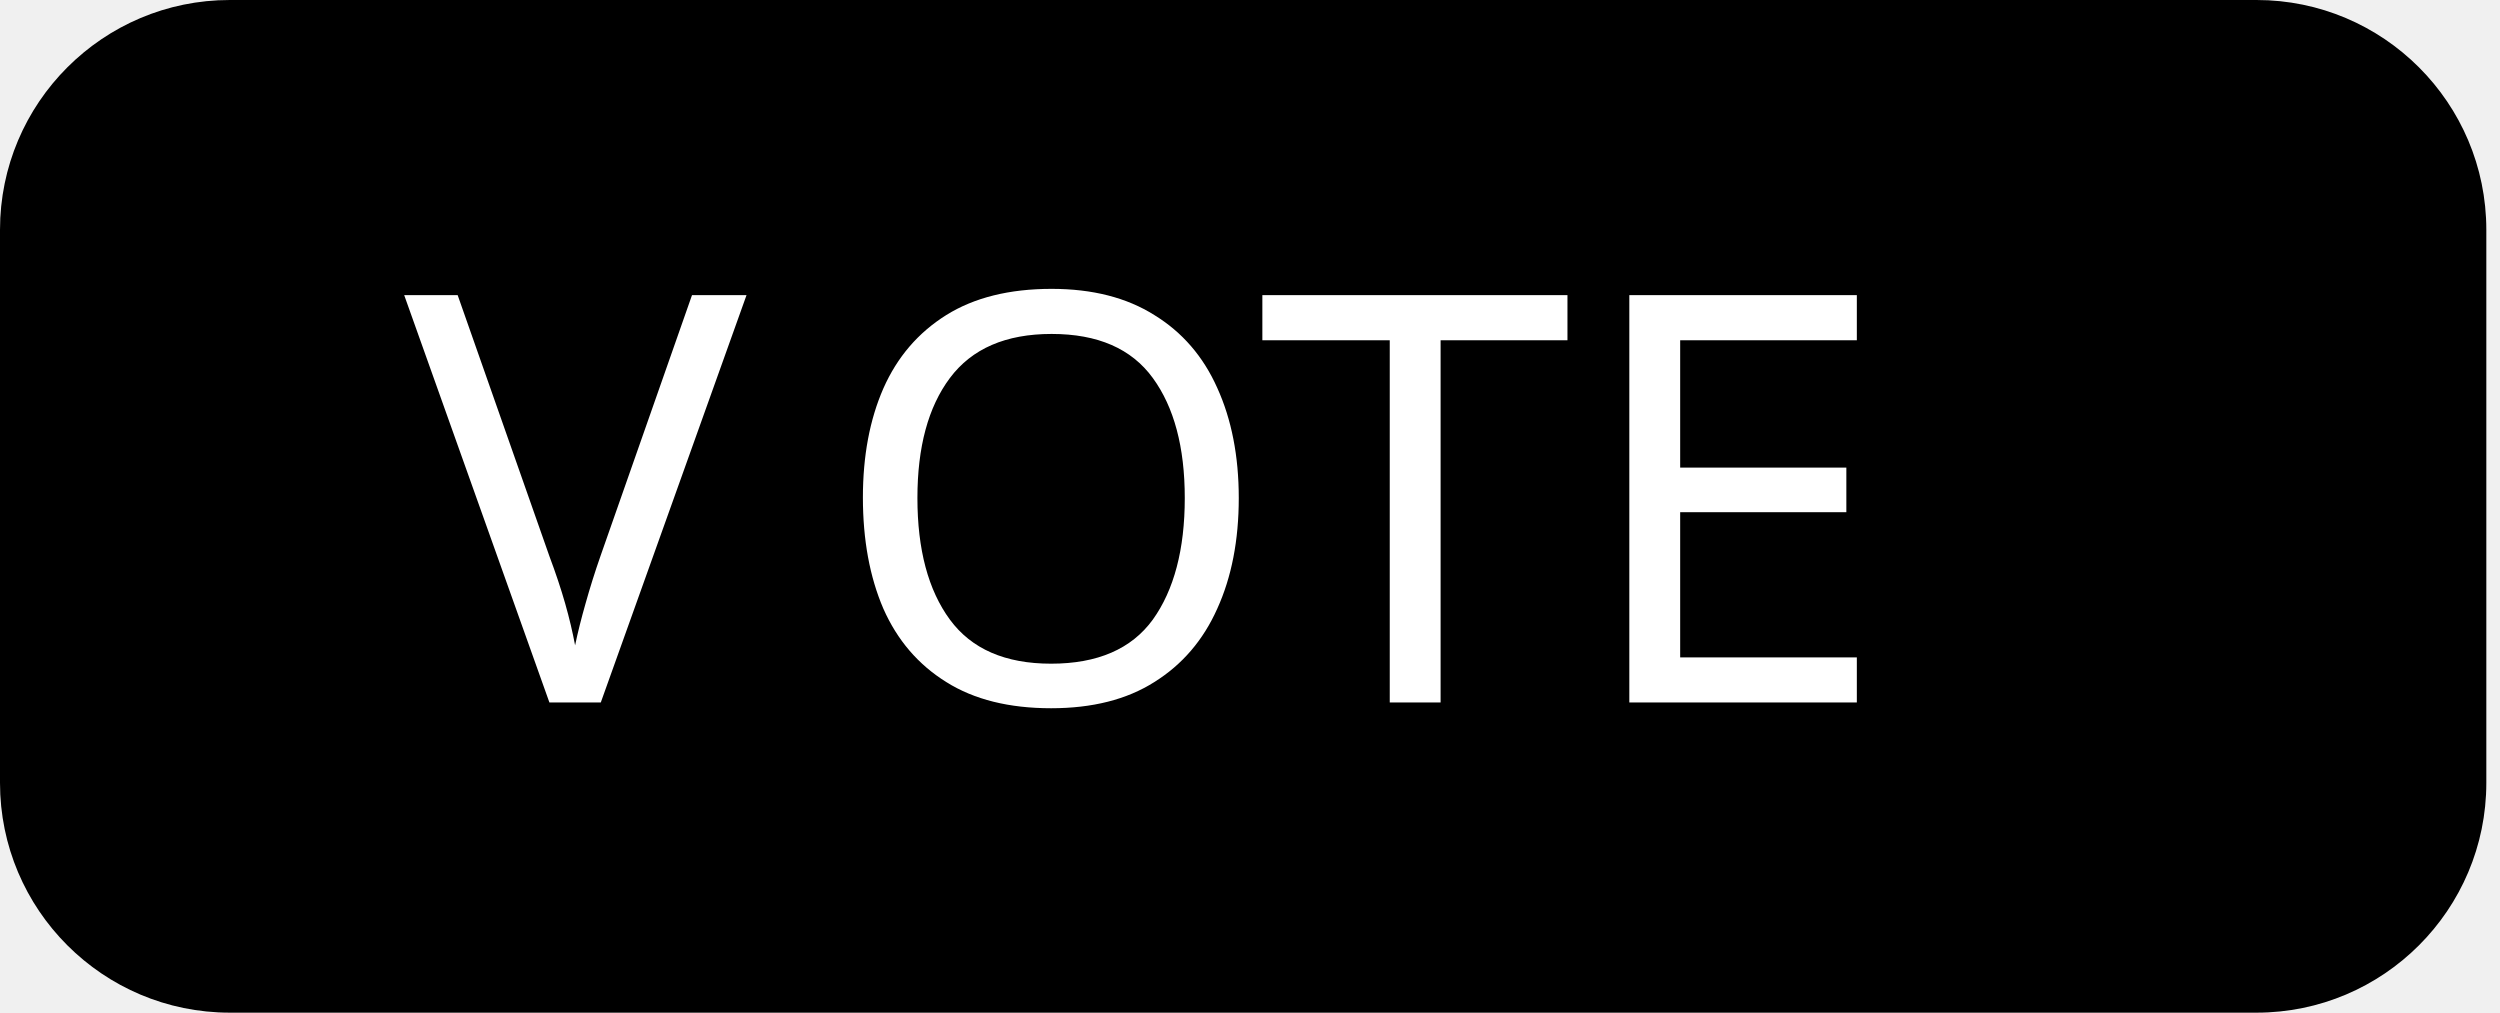
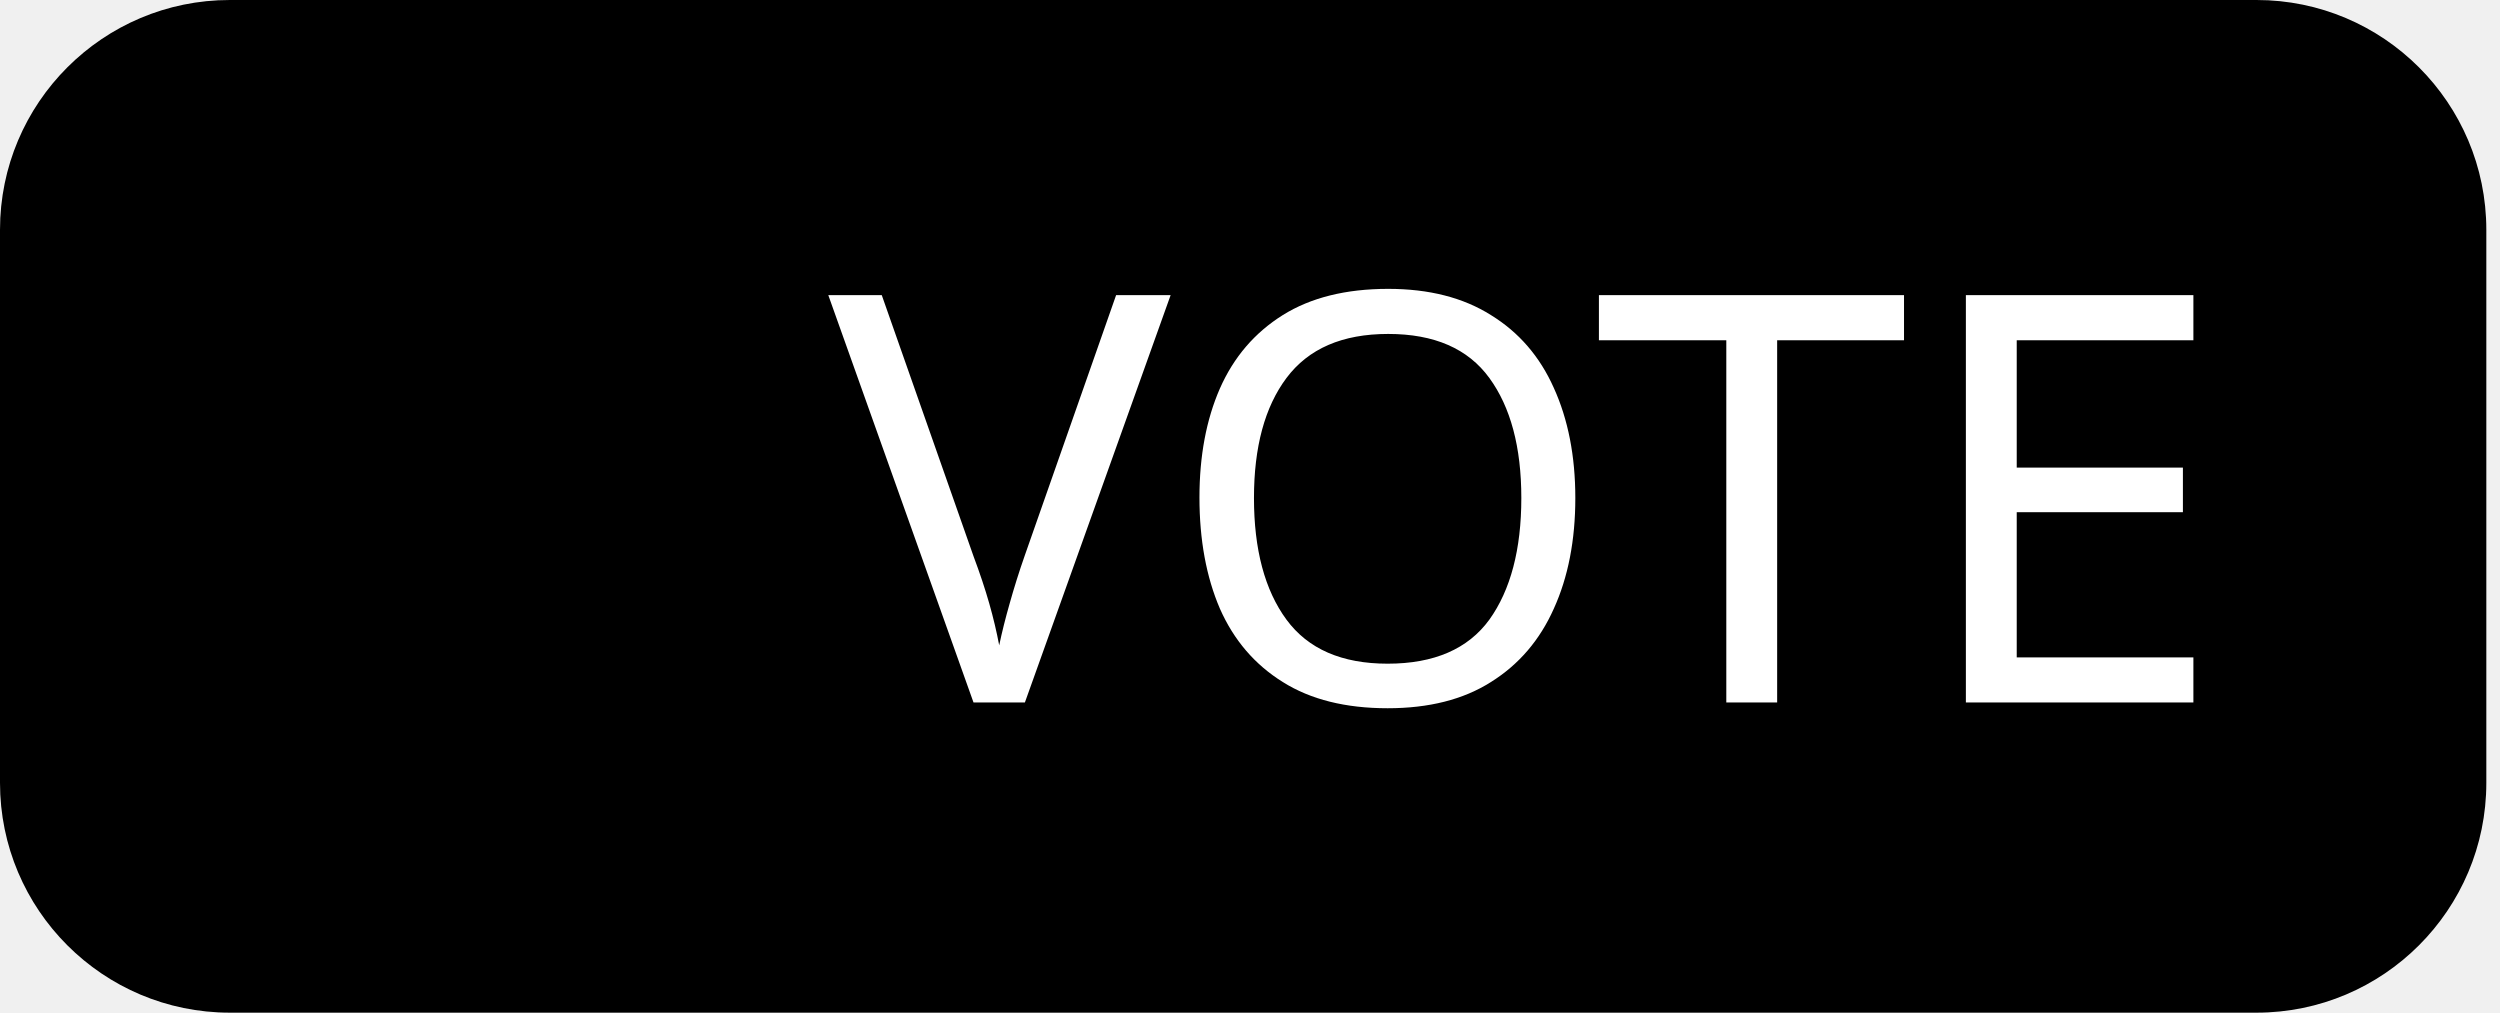
<svg xmlns="http://www.w3.org/2000/svg" width="100%" height="100%" viewBox="0 0 79 32" version="1.1" xml:space="preserve" style="fill-rule:evenodd;clip-rule:evenodd;stroke-linejoin:round;stroke-miterlimit:2;">
  <path d="M78.568,7.263C78.568,3.254 75.313,0 71.305,0L7.263,0C3.254,0 0,3.254 0,7.263L0,24.737C0,28.746 3.254,32 7.263,32L71.305,32C75.313,32 78.568,28.746 78.568,24.737L78.568,7.263Z" />
  <g transform="matrix(1.0602,0,0,1.0602,4.67208,2.79576)">
-     <text x="7.641px" y="18.302px" style="font-family:'ArchivoBlack-Regular', 'Archivo Black', sans-serif;font-size:17px;fill:white;">V<tspan x="20.283px 34.004px 46.281px " y="18.302px 18.302px 18.302px ">OTE</tspan>
+     <text x="7.641px" y="18.302px" style="font-family:'ArchivoBlack-Regular', 'Archivo Black', sans-serif;font-size:17px;fill:white;">
+       <tspan x="20.283px 34.004px 46.281px " y="18.302px 18.302px 18.302px ">VOTE</tspan>
    </text>
  </g>
</svg>
